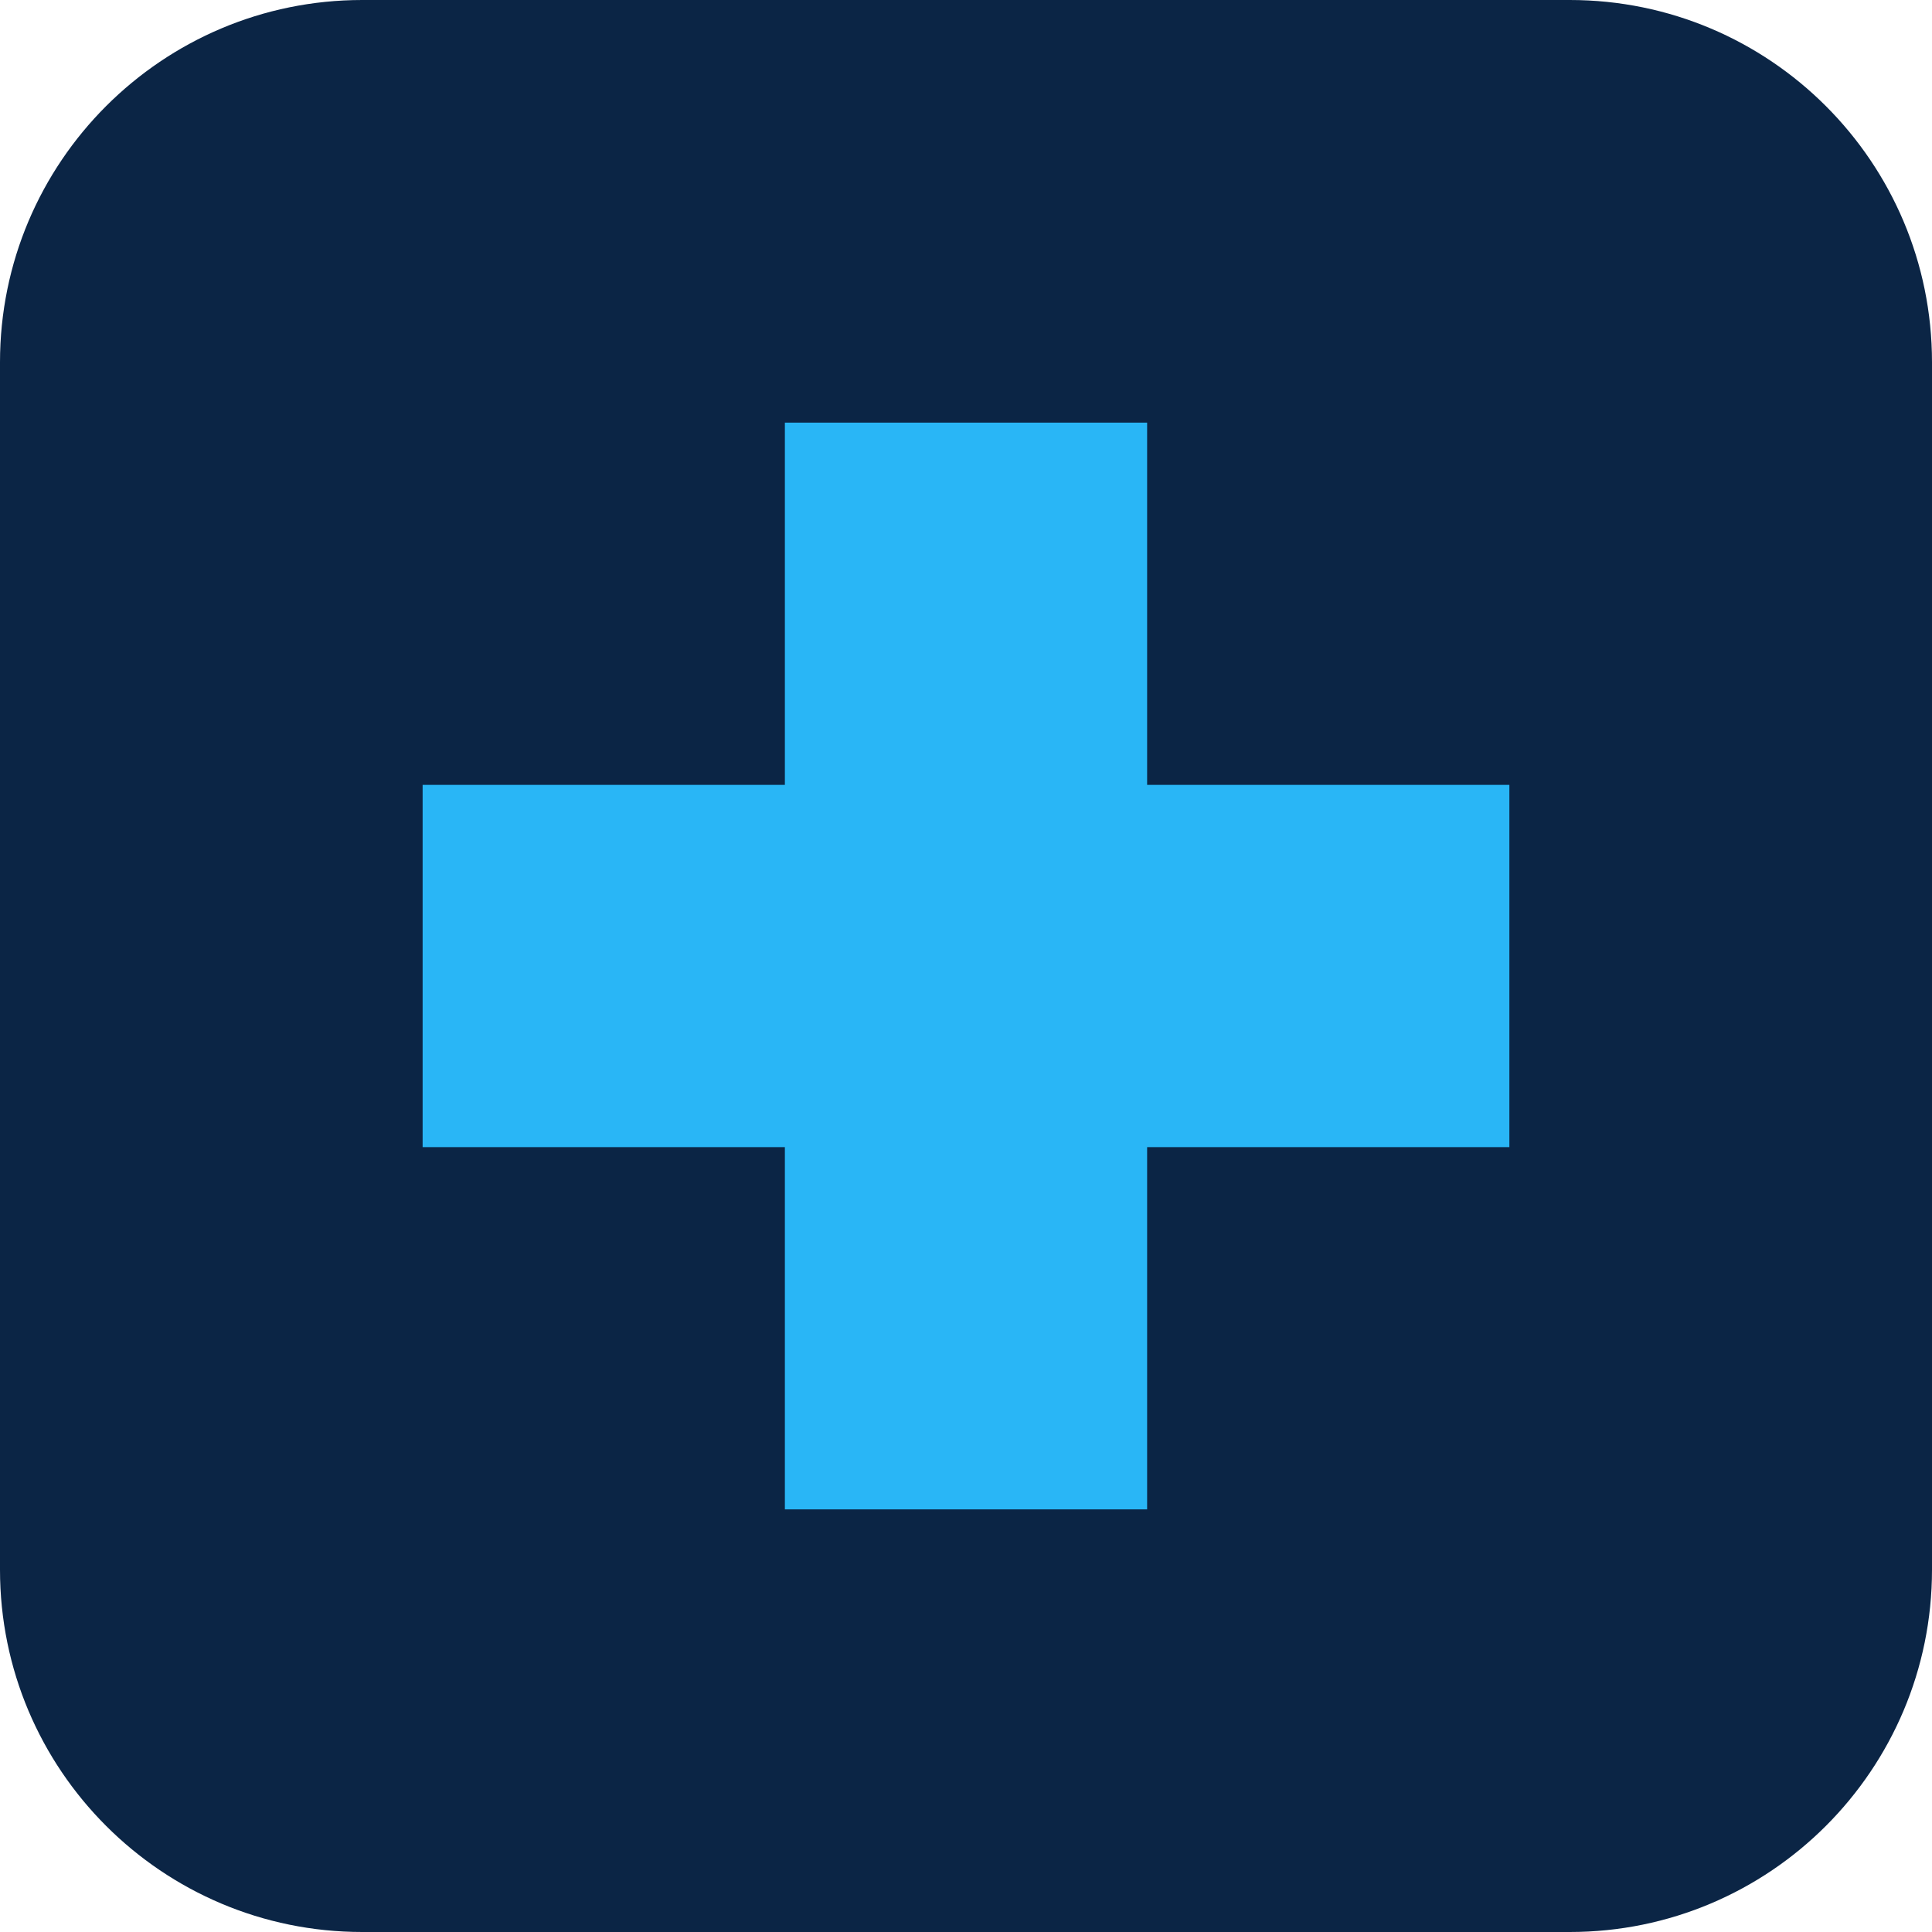
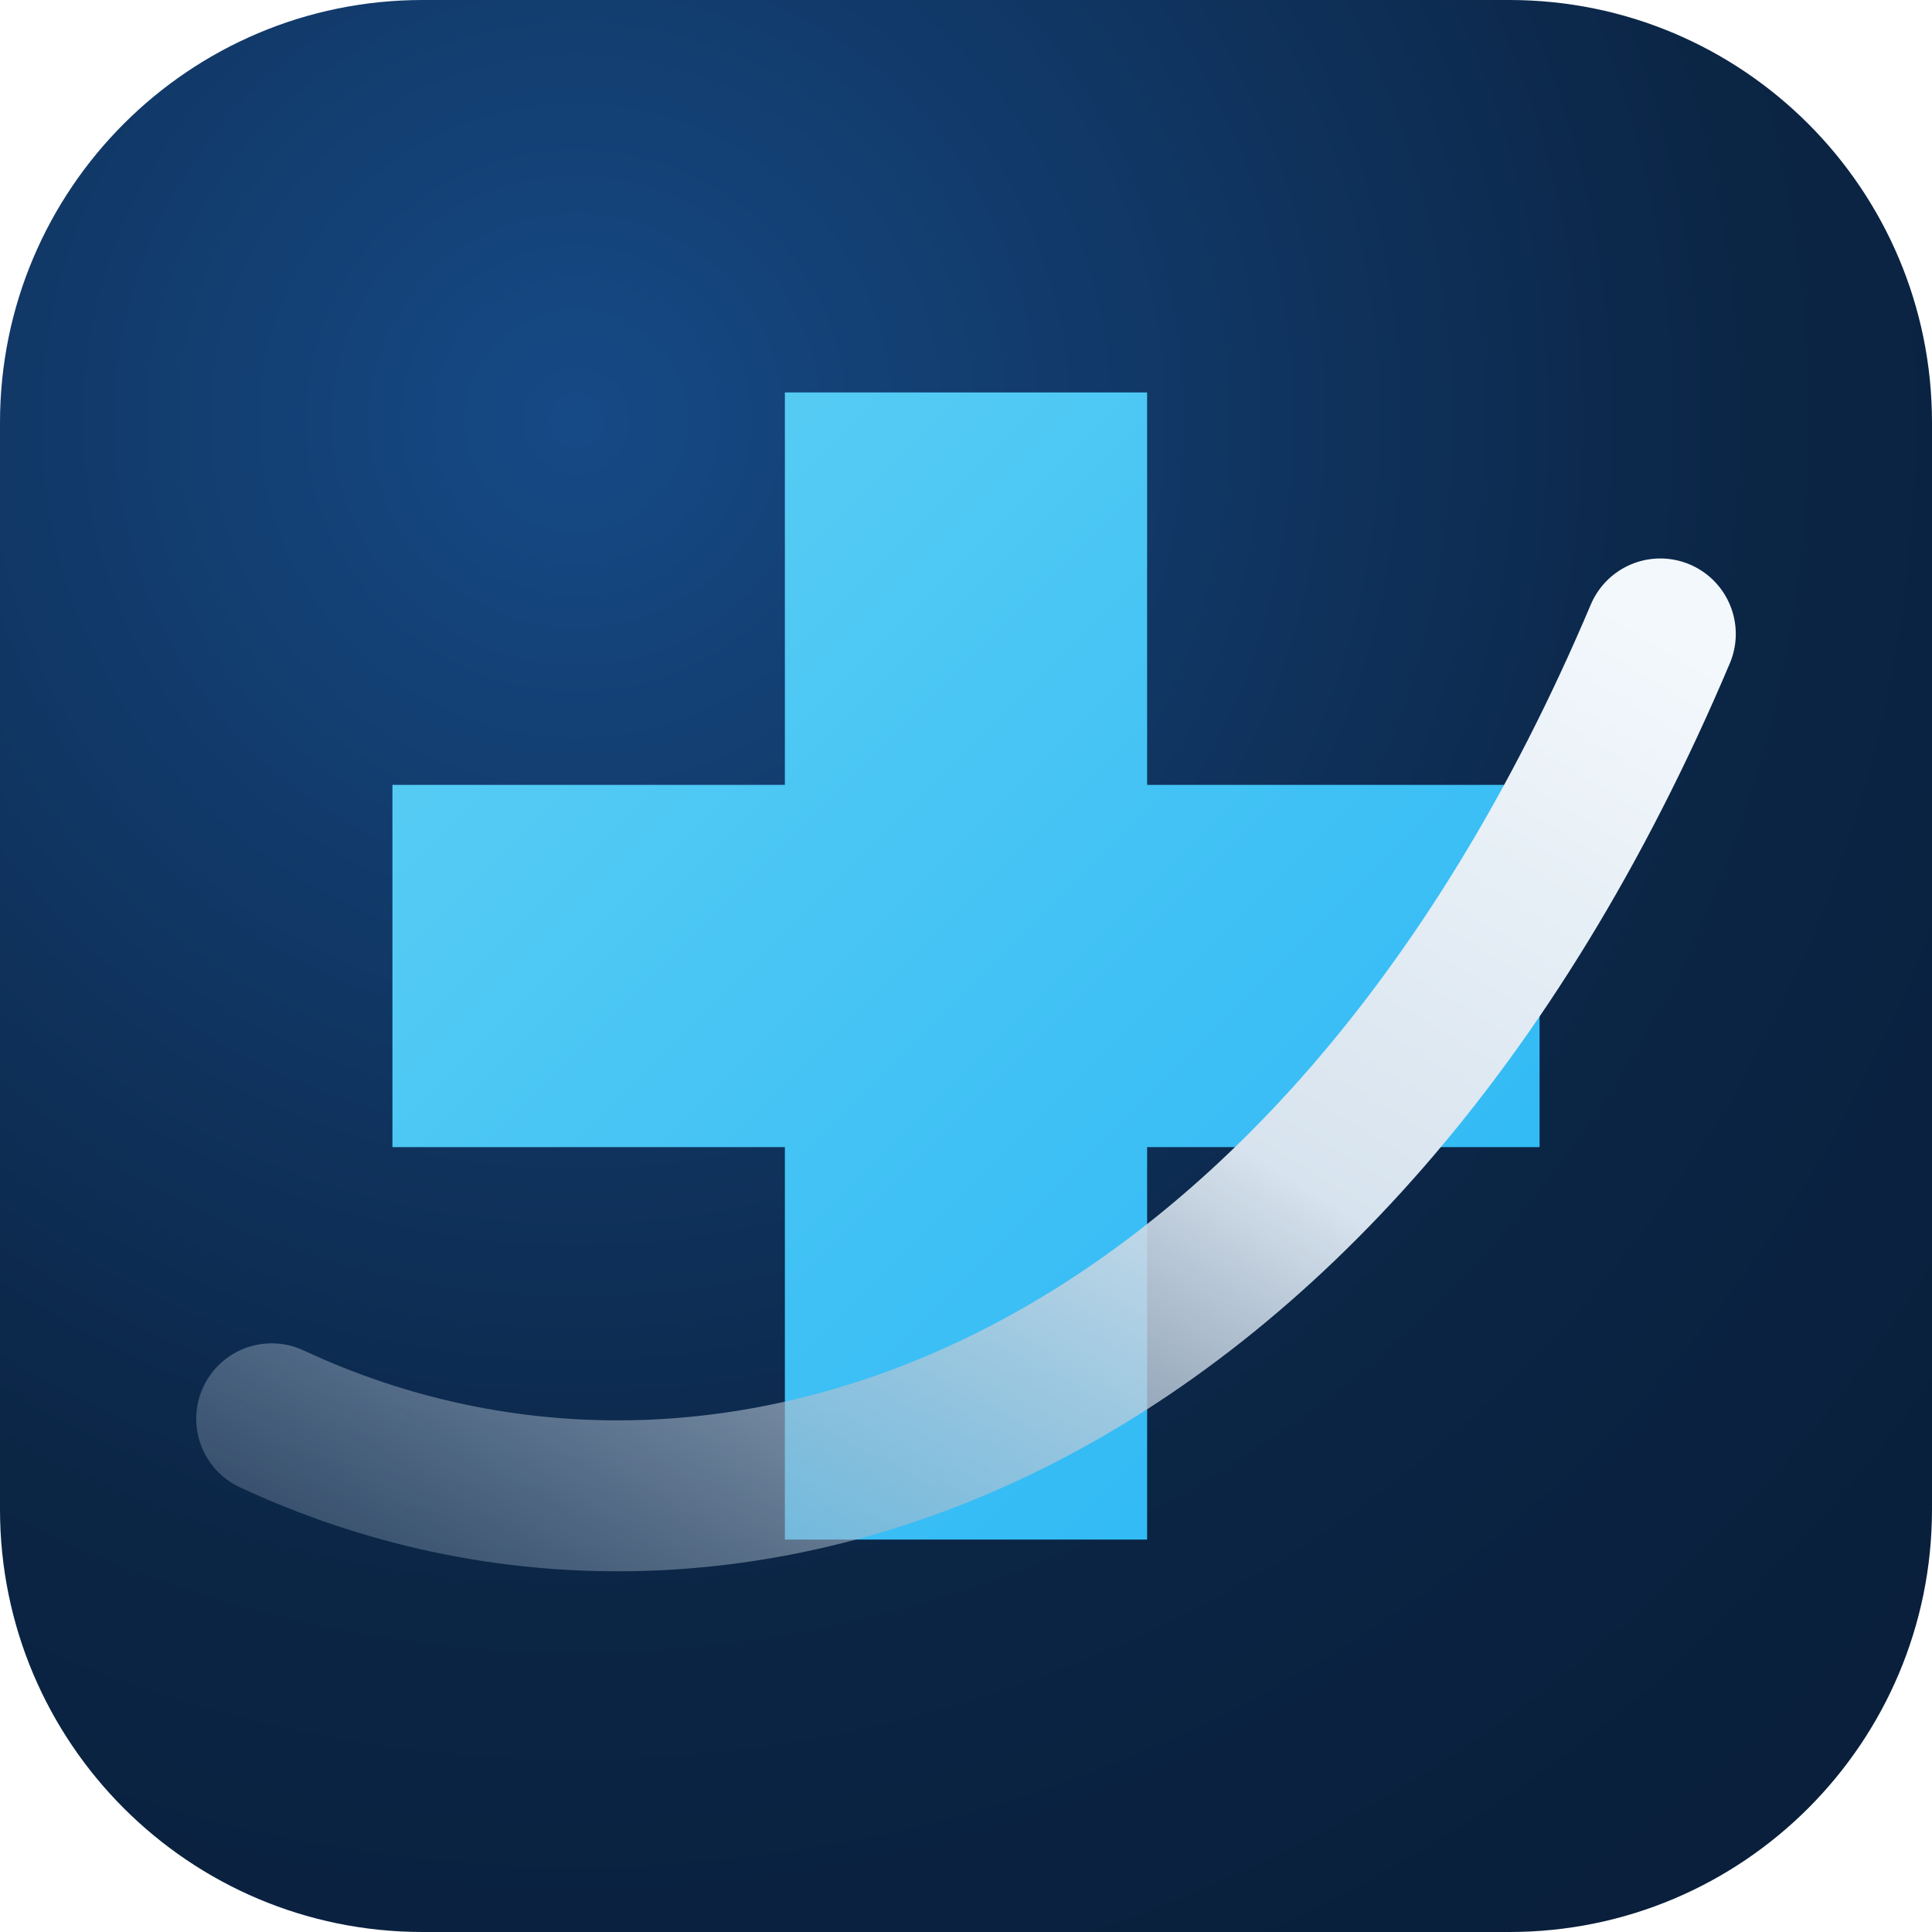
<svg xmlns="http://www.w3.org/2000/svg" viewBox="0 0 64 64">
-   <rect width="64" height="64" rx="12" fill="#0B2545" />
-   <path d="M26 14 h12 v12 h12 v12 h-12 v12 h-12 v-12 h-12 v-12 h12 Z" fill="#29B6F6" />
+   <defs>
+     <linearGradient id="cruz" x1="0" y1="0" x2="1" y2="1">
+       <stop offset="0" stop-color="#5FD0F3" />
+       <stop offset="1" stop-color="#29B6F6" />
+     </linearGradient>
+     <linearGradient id="swoosh" x1="0" y1="1" x2="1" y2="0">
+       <stop offset="0" stop-color="#8fa3b8" stop-opacity=".35" />
+       <stop offset=".55" stop-color="#d7e3ee" />
+       <stop offset="1" stop-color="#f3f8fc" />
+     </linearGradient>
+     <radialGradient id="fondo" cx=".3" cy=".22" r="1.1">
+       <stop offset="0" stop-color="#164a86" />
+       <stop offset=".55" stop-color="#0B2545" />
+       <stop offset="1" stop-color="#081c36" />
+     </radialGradient>
+   </defs>
+   <rect width="64" height="64" rx="14" fill="url(#fondo)" />
+   <path d="M26 13 h12 v13 h13 v12 h-13 v13 h-12 v-13 h-13 v-12 h13 Z" fill="url(#cruz)" />
+   <path d="M9 47 C 24 54, 44 47, 55 21" fill="none" stroke="url(#swoosh)" stroke-width="5" stroke-linecap="round" />
</svg>
